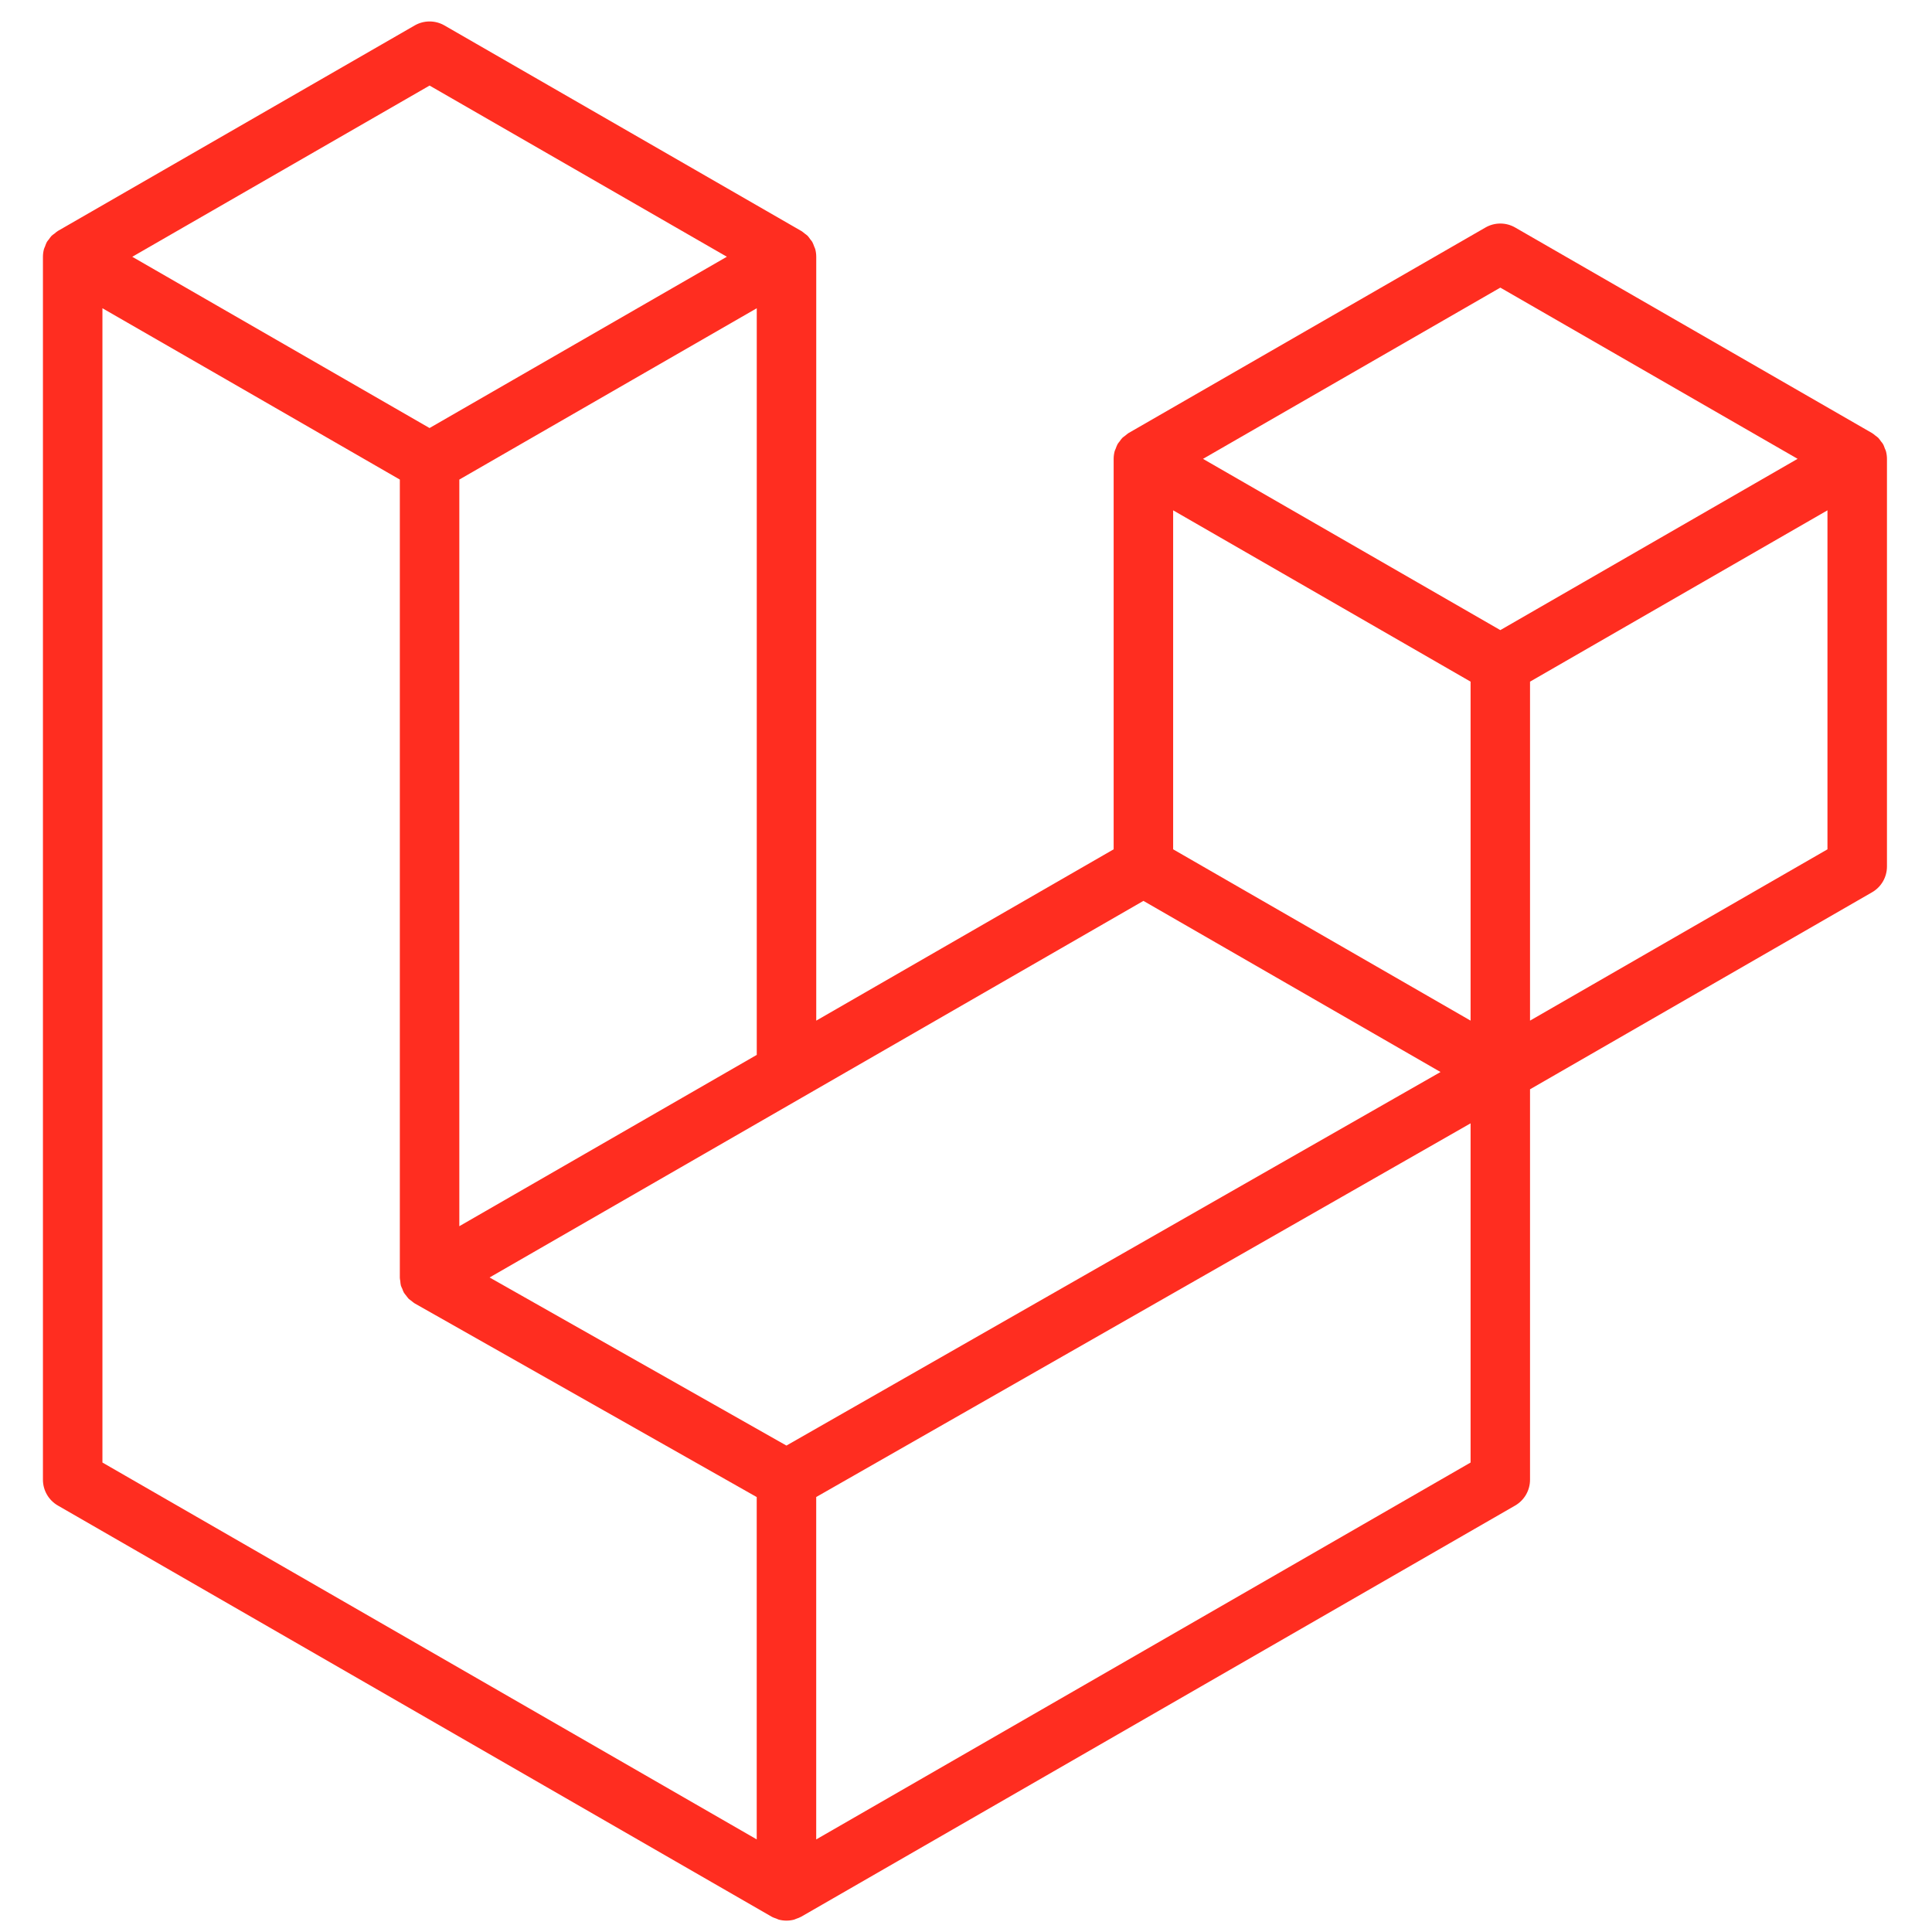
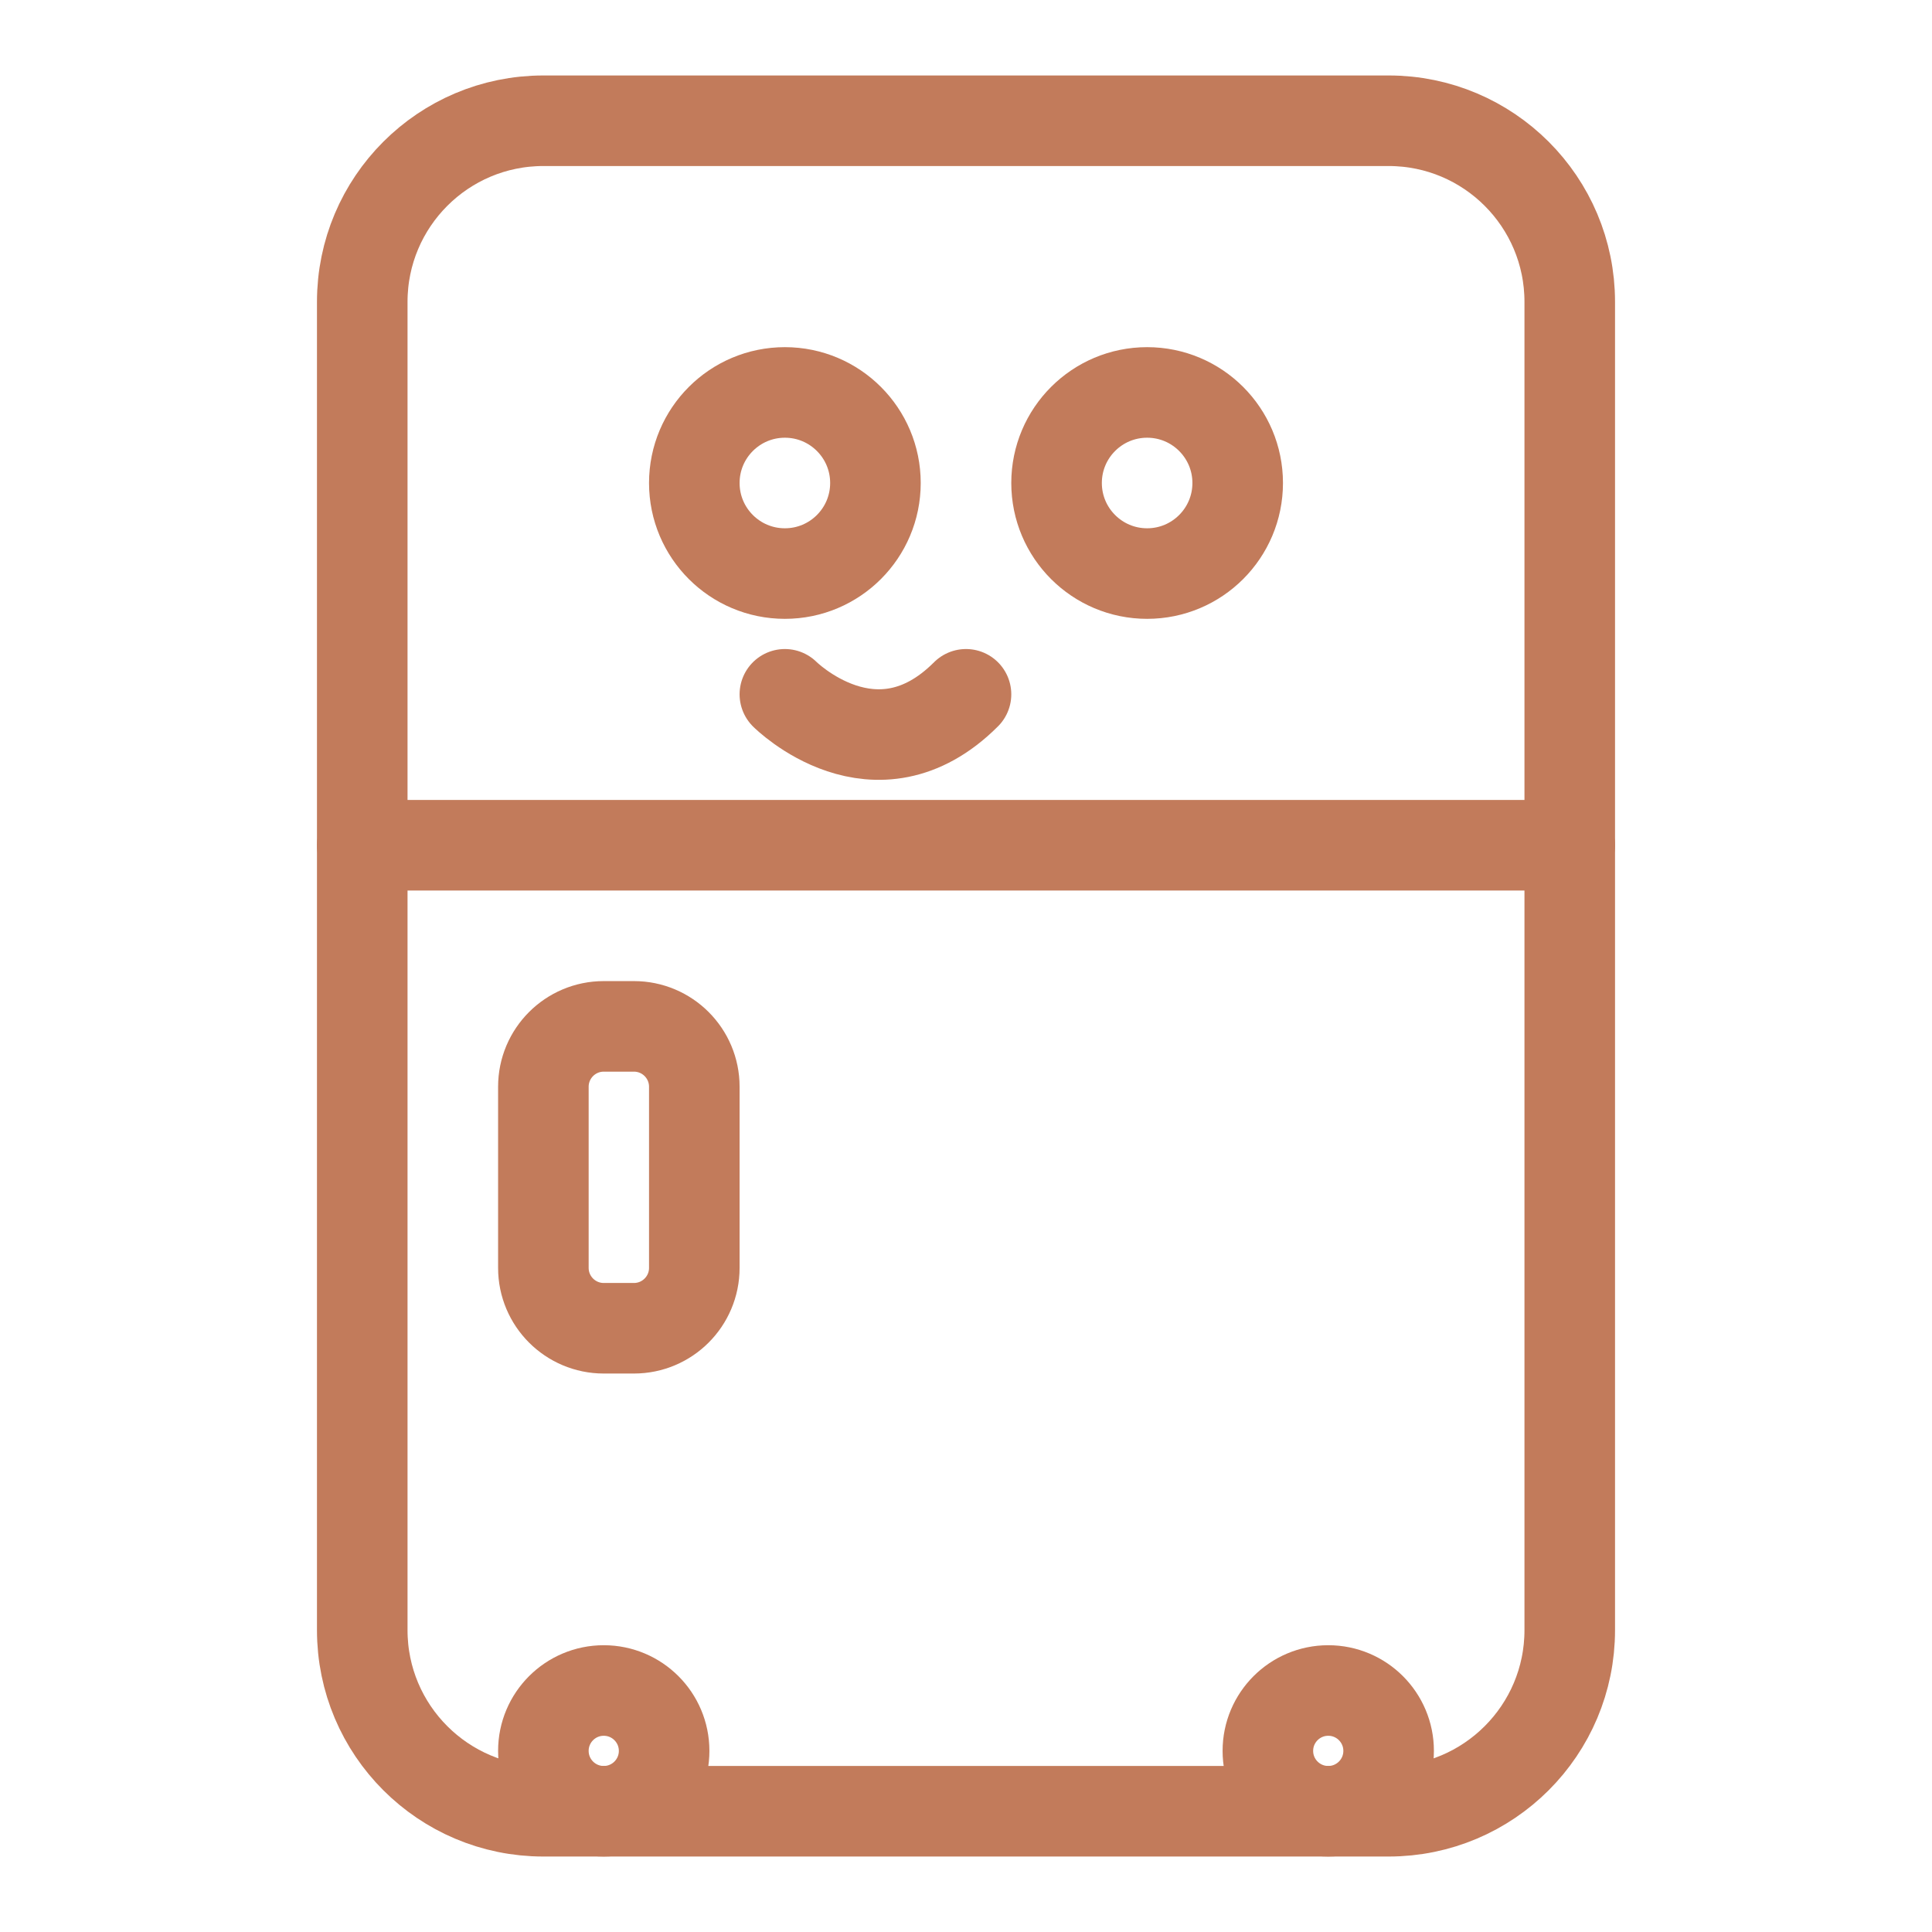
- <svg xmlns="http://www.w3.org/2000/svg" width="166" height="166" viewBox="0 0 166 166" fill="none">
-   <path fill-rule="evenodd" clip-rule="evenodd" d="M162.041 38.759C162.099 38.977 162.129 39.201 162.13 39.426V74.452C162.13 74.902 162.011 75.344 161.786 75.733C161.561 76.122 161.237 76.444 160.847 76.668L131.462 93.594V127.141C131.462 128.054 130.977 128.897 130.186 129.357L68.847 164.683C68.707 164.763 68.554 164.814 68.401 164.868C68.343 164.887 68.289 164.922 68.228 164.938C67.8 165.051 67.349 165.051 66.92 164.938C66.85 164.919 66.786 164.881 66.719 164.855C66.579 164.804 66.432 164.76 66.298 164.683L4.972 129.357C4.583 129.133 4.259 128.81 4.034 128.421C3.808 128.032 3.69 127.591 3.689 127.141L3.689 22.063C3.689 21.834 3.721 21.61 3.779 21.393C3.798 21.32 3.843 21.253 3.868 21.179C3.916 21.045 3.961 20.908 4.031 20.783C4.079 20.7 4.149 20.633 4.206 20.557C4.28 20.454 4.347 20.349 4.433 20.26C4.506 20.186 4.602 20.132 4.685 20.068C4.778 19.992 4.861 19.909 4.966 19.848L35.633 2.185C36.022 1.961 36.462 1.844 36.91 1.844C37.358 1.844 37.798 1.961 38.186 2.185L68.851 19.848H68.857C68.959 19.912 69.045 19.992 69.138 20.065C69.221 20.129 69.313 20.186 69.387 20.257C69.476 20.349 69.54 20.454 69.616 20.557C69.671 20.633 69.744 20.7 69.789 20.783C69.862 20.911 69.904 21.045 69.955 21.179C69.98 21.253 70.025 21.32 70.044 21.396C70.103 21.614 70.133 21.838 70.133 22.063V87.694L95.686 72.974V39.423C95.686 39.2 95.718 38.973 95.775 38.759C95.798 38.683 95.839 38.615 95.865 38.542C95.916 38.408 95.96 38.271 96.031 38.146C96.079 38.063 96.149 37.996 96.203 37.92C96.279 37.818 96.343 37.712 96.433 37.623C96.506 37.549 96.599 37.495 96.681 37.431C96.777 37.355 96.86 37.272 96.962 37.211L127.633 19.548C128.021 19.324 128.461 19.206 128.91 19.206C129.358 19.206 129.798 19.324 130.186 19.548L160.85 37.211C160.959 37.275 161.042 37.355 161.137 37.428C161.217 37.492 161.31 37.549 161.383 37.62C161.473 37.712 161.536 37.818 161.613 37.92C161.67 37.996 161.741 38.063 161.785 38.146C161.859 38.271 161.9 38.408 161.951 38.542C161.98 38.615 162.021 38.683 162.041 38.759ZM157.018 72.974V43.848L146.287 50.028L131.462 58.568V87.694L157.021 72.974H157.018ZM126.354 125.663V96.518L111.771 104.85L70.13 128.626V158.046L126.354 125.663ZM8.801 26.485V125.663L65.018 158.043V128.629L35.649 112L35.64 111.994L35.627 111.988C35.528 111.93 35.445 111.847 35.353 111.777C35.273 111.713 35.18 111.662 35.11 111.592L35.104 111.582C35.021 111.502 34.963 111.403 34.893 111.314C34.829 111.228 34.753 111.154 34.702 111.065L34.699 111.055C34.641 110.96 34.606 110.845 34.565 110.736C34.523 110.64 34.469 110.551 34.443 110.449C34.411 110.328 34.405 110.197 34.392 110.072C34.379 109.976 34.354 109.881 34.354 109.785V109.778V41.205L19.532 32.662L8.801 26.485ZM36.913 7.35L11.364 22.063L36.907 36.777L62.453 22.06L36.907 7.35H36.913ZM50.2 99.174L65.022 90.637V26.485L54.291 32.665L39.466 41.205V105.357L50.2 99.174ZM128.91 24.713L103.363 39.426L128.91 54.14L154.453 39.423L128.91 24.713ZM126.354 58.568L111.529 50.028L100.798 43.848V72.974L115.619 81.511L126.354 87.694V58.568ZM67.571 124.205L105.042 102.803L123.772 92.109L98.245 77.405L68.854 94.334L42.066 109.762L67.571 124.205Z" fill="#FF2D20" />
+ <svg xmlns="http://www.w3.org/2000/svg" viewBox="0 0 32 32" fill="none" stroke="#C27B5B" stroke-width="1.5" stroke-linecap="round" stroke-linejoin="round">
+   <rect x="6" y="2" width="20" height="28" rx="3" />
+   <line x1="6" y1="14" x2="26" y2="14" />
+   <circle cx="13" cy="8" r="1.5" />
+   <circle cx="19" cy="8" r="1.5" />
+   <path d="M13 11.5 c0 0 1.5 1.5 3 0" />
+   <rect x="9" y="17" width="2.5" height="5" rx="1" />
+   <circle cx="10" cy="29" r="1" />
+   <circle cx="22" cy="29" r="1" />
</svg>
